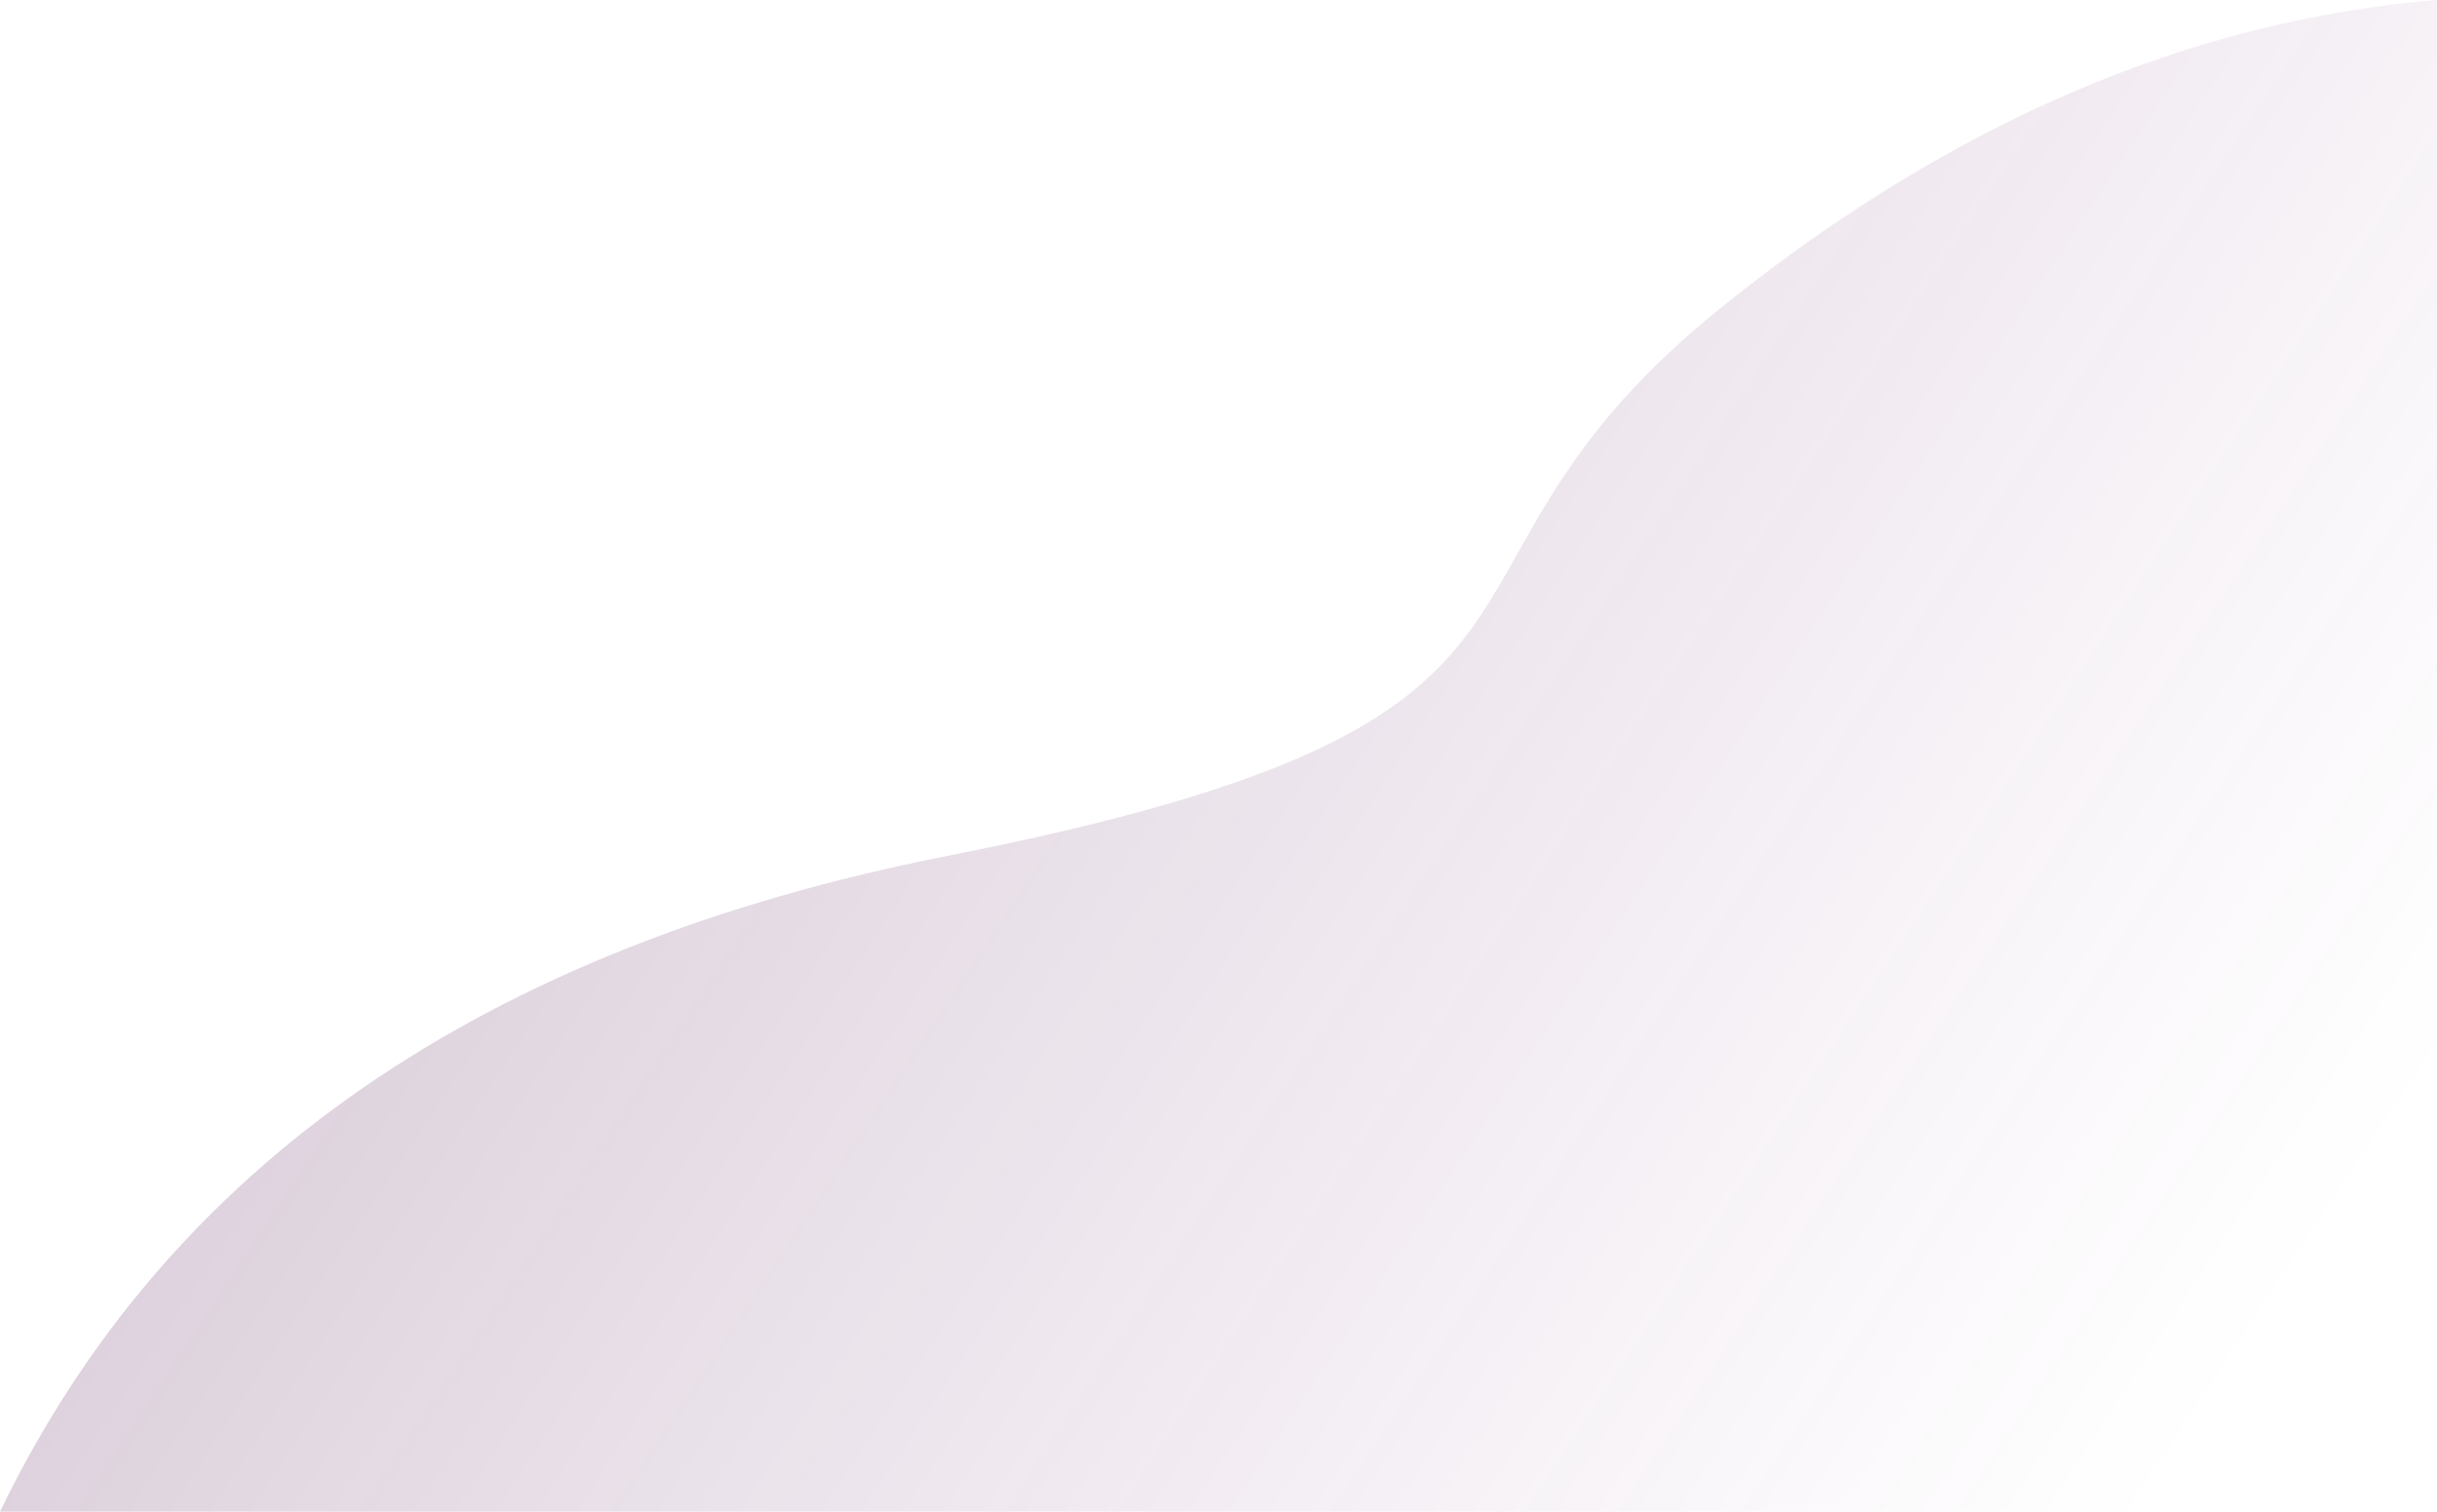
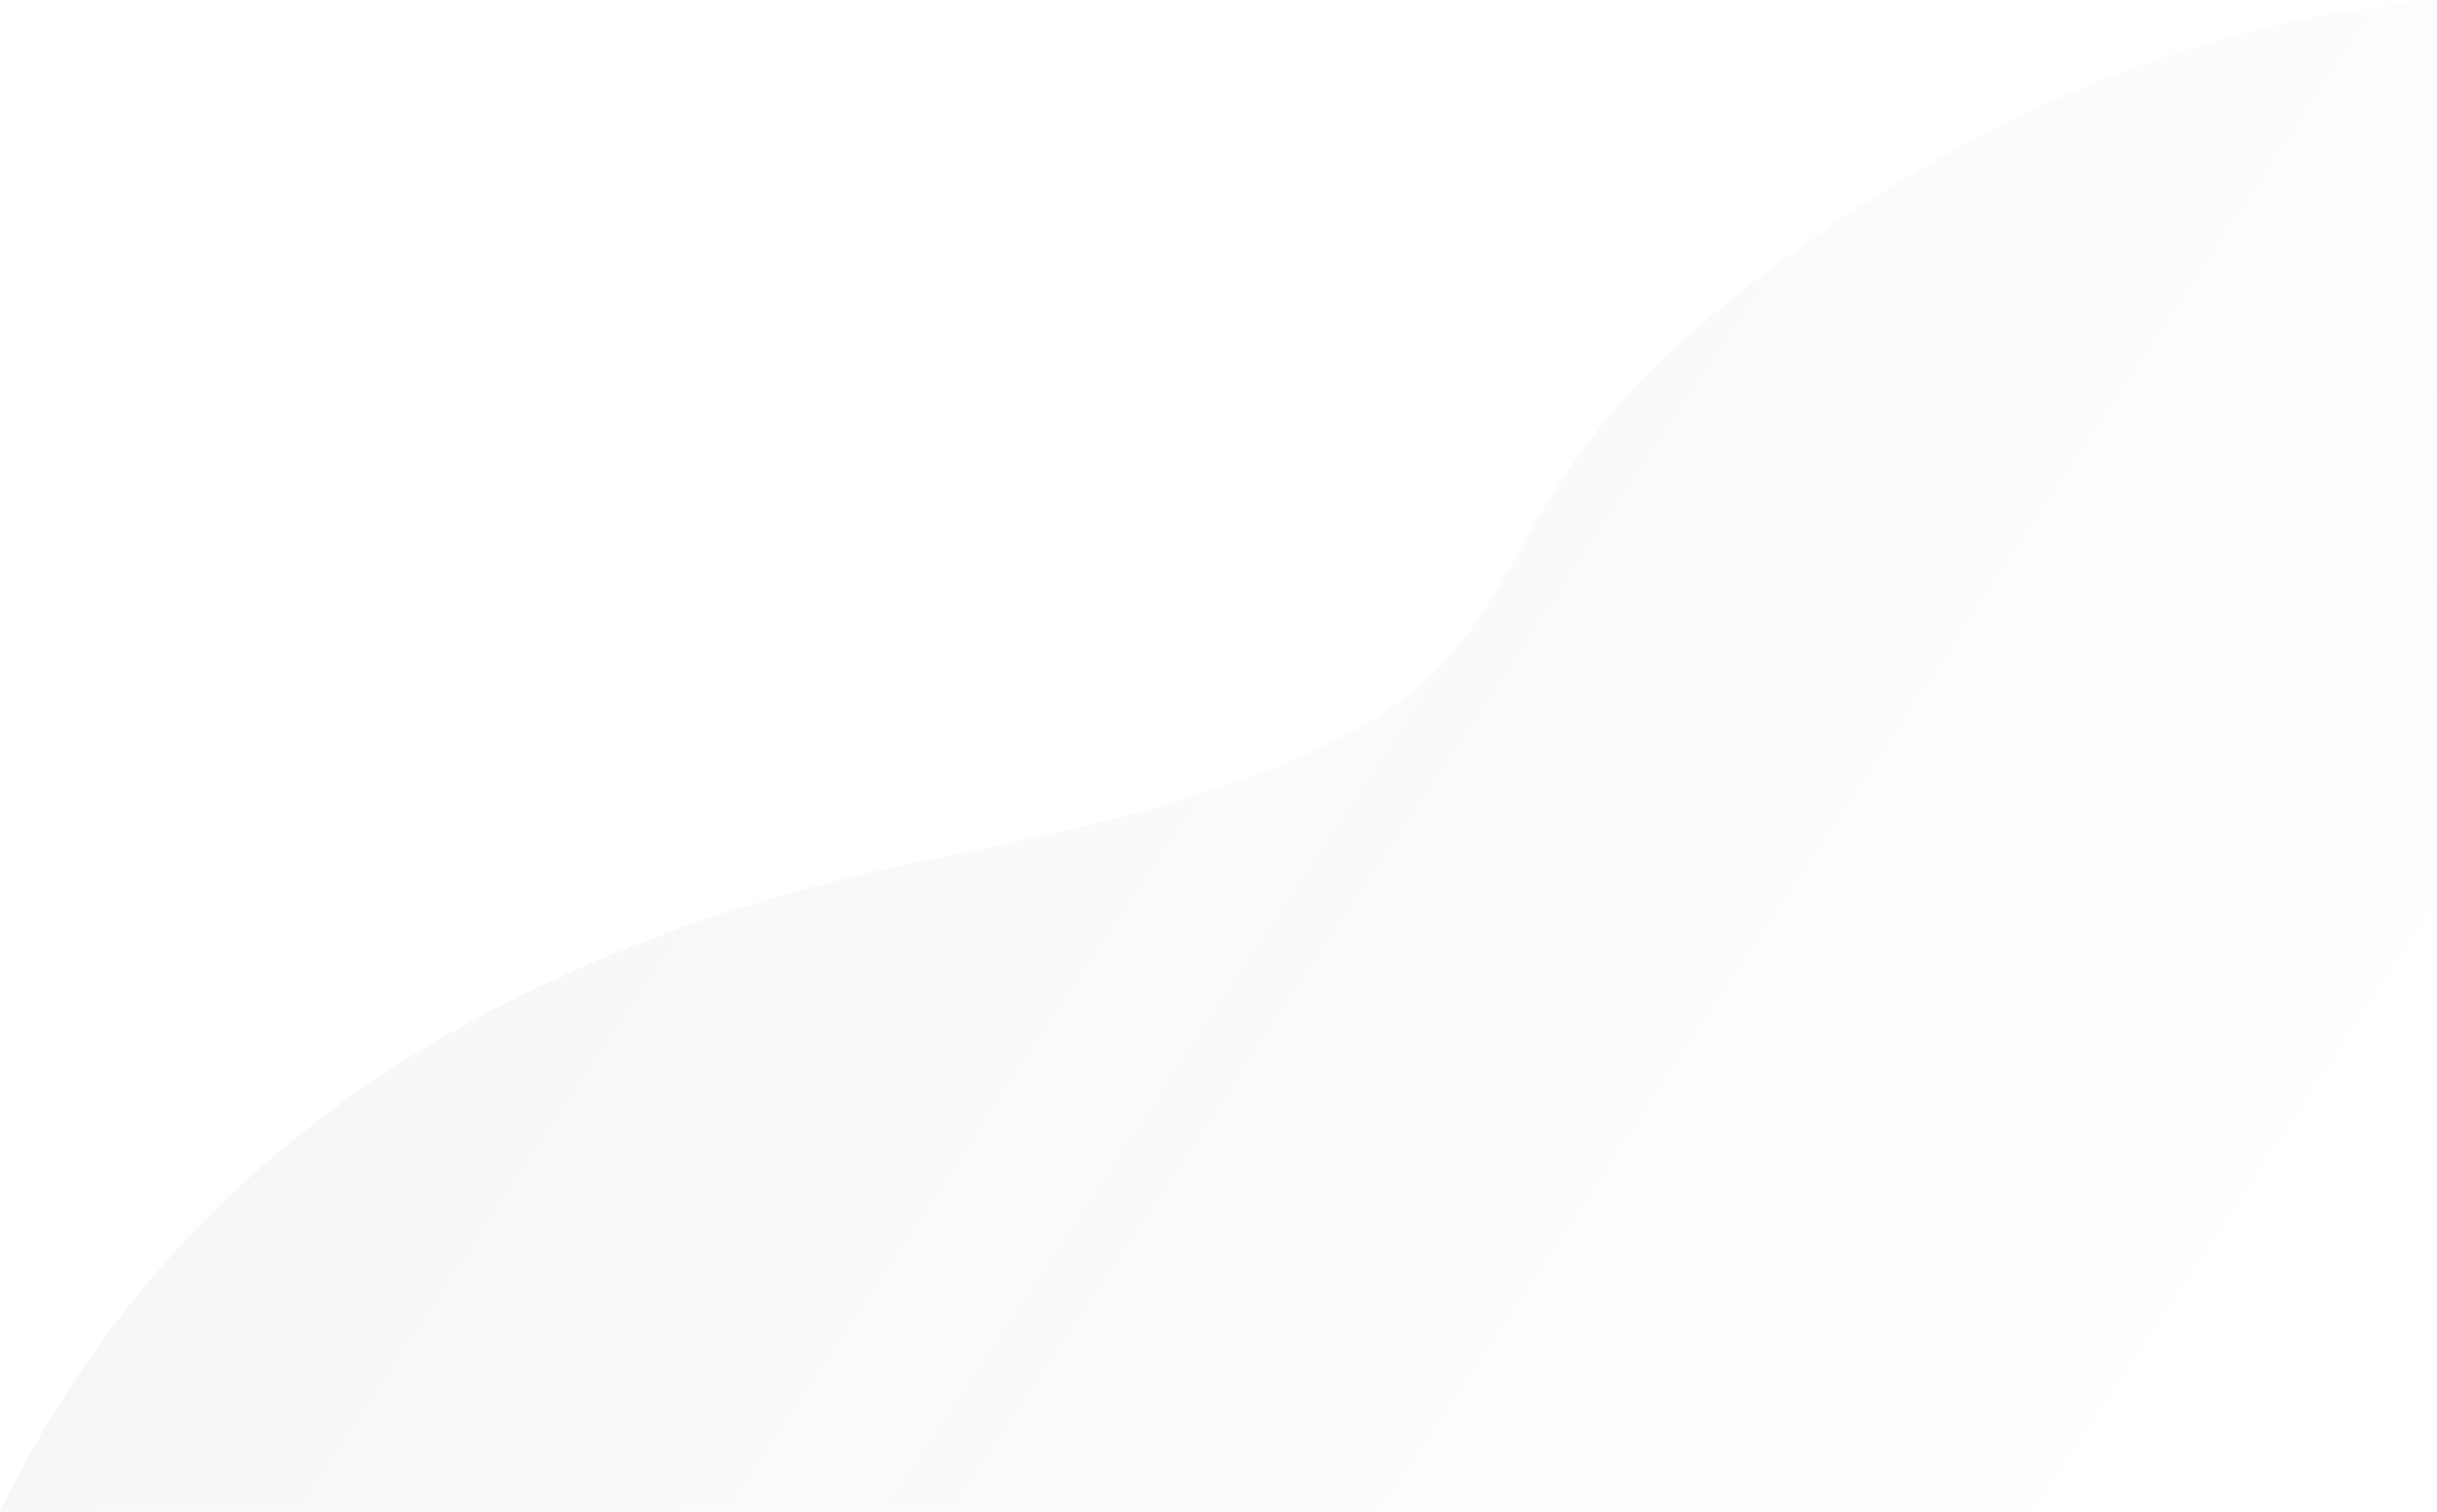
<svg xmlns="http://www.w3.org/2000/svg" width="1085" height="673">
  <defs>
    <linearGradient x1="100%" y1="69.237%" x2="9.399%" y2="32.159%" id="a">
      <stop stop-color="#8A4389" stop-opacity="0" offset="0%" />
      <stop stop-color="#512051" offset="100%" />
      <stop stop-color="#512051" offset="100%" />
      <stop stop-color="#512051" offset="100%" />
    </linearGradient>
  </defs>
-   <path d="M355 800c74.356-153.934 215.022-251.268 422-292 310.466-61.099 192.94-122.724 345.47-245.025C1224.157 181.442 1330 136.116 1440 127v673H355z" transform="translate(-355 -127)" fill="url(#a)" fill-rule="evenodd" opacity=".25" />
+   <path d="M355 800c74.356-153.934 215.022-251.268 422-292 310.466-61.099 192.94-122.724 345.47-245.025C1224.157 181.442 1330 136.116 1440 127v673H355z" transform="translate(-355 -127)" fill="url(#a)" fill-rule="evenodd" opacity=".05" />
</svg>
